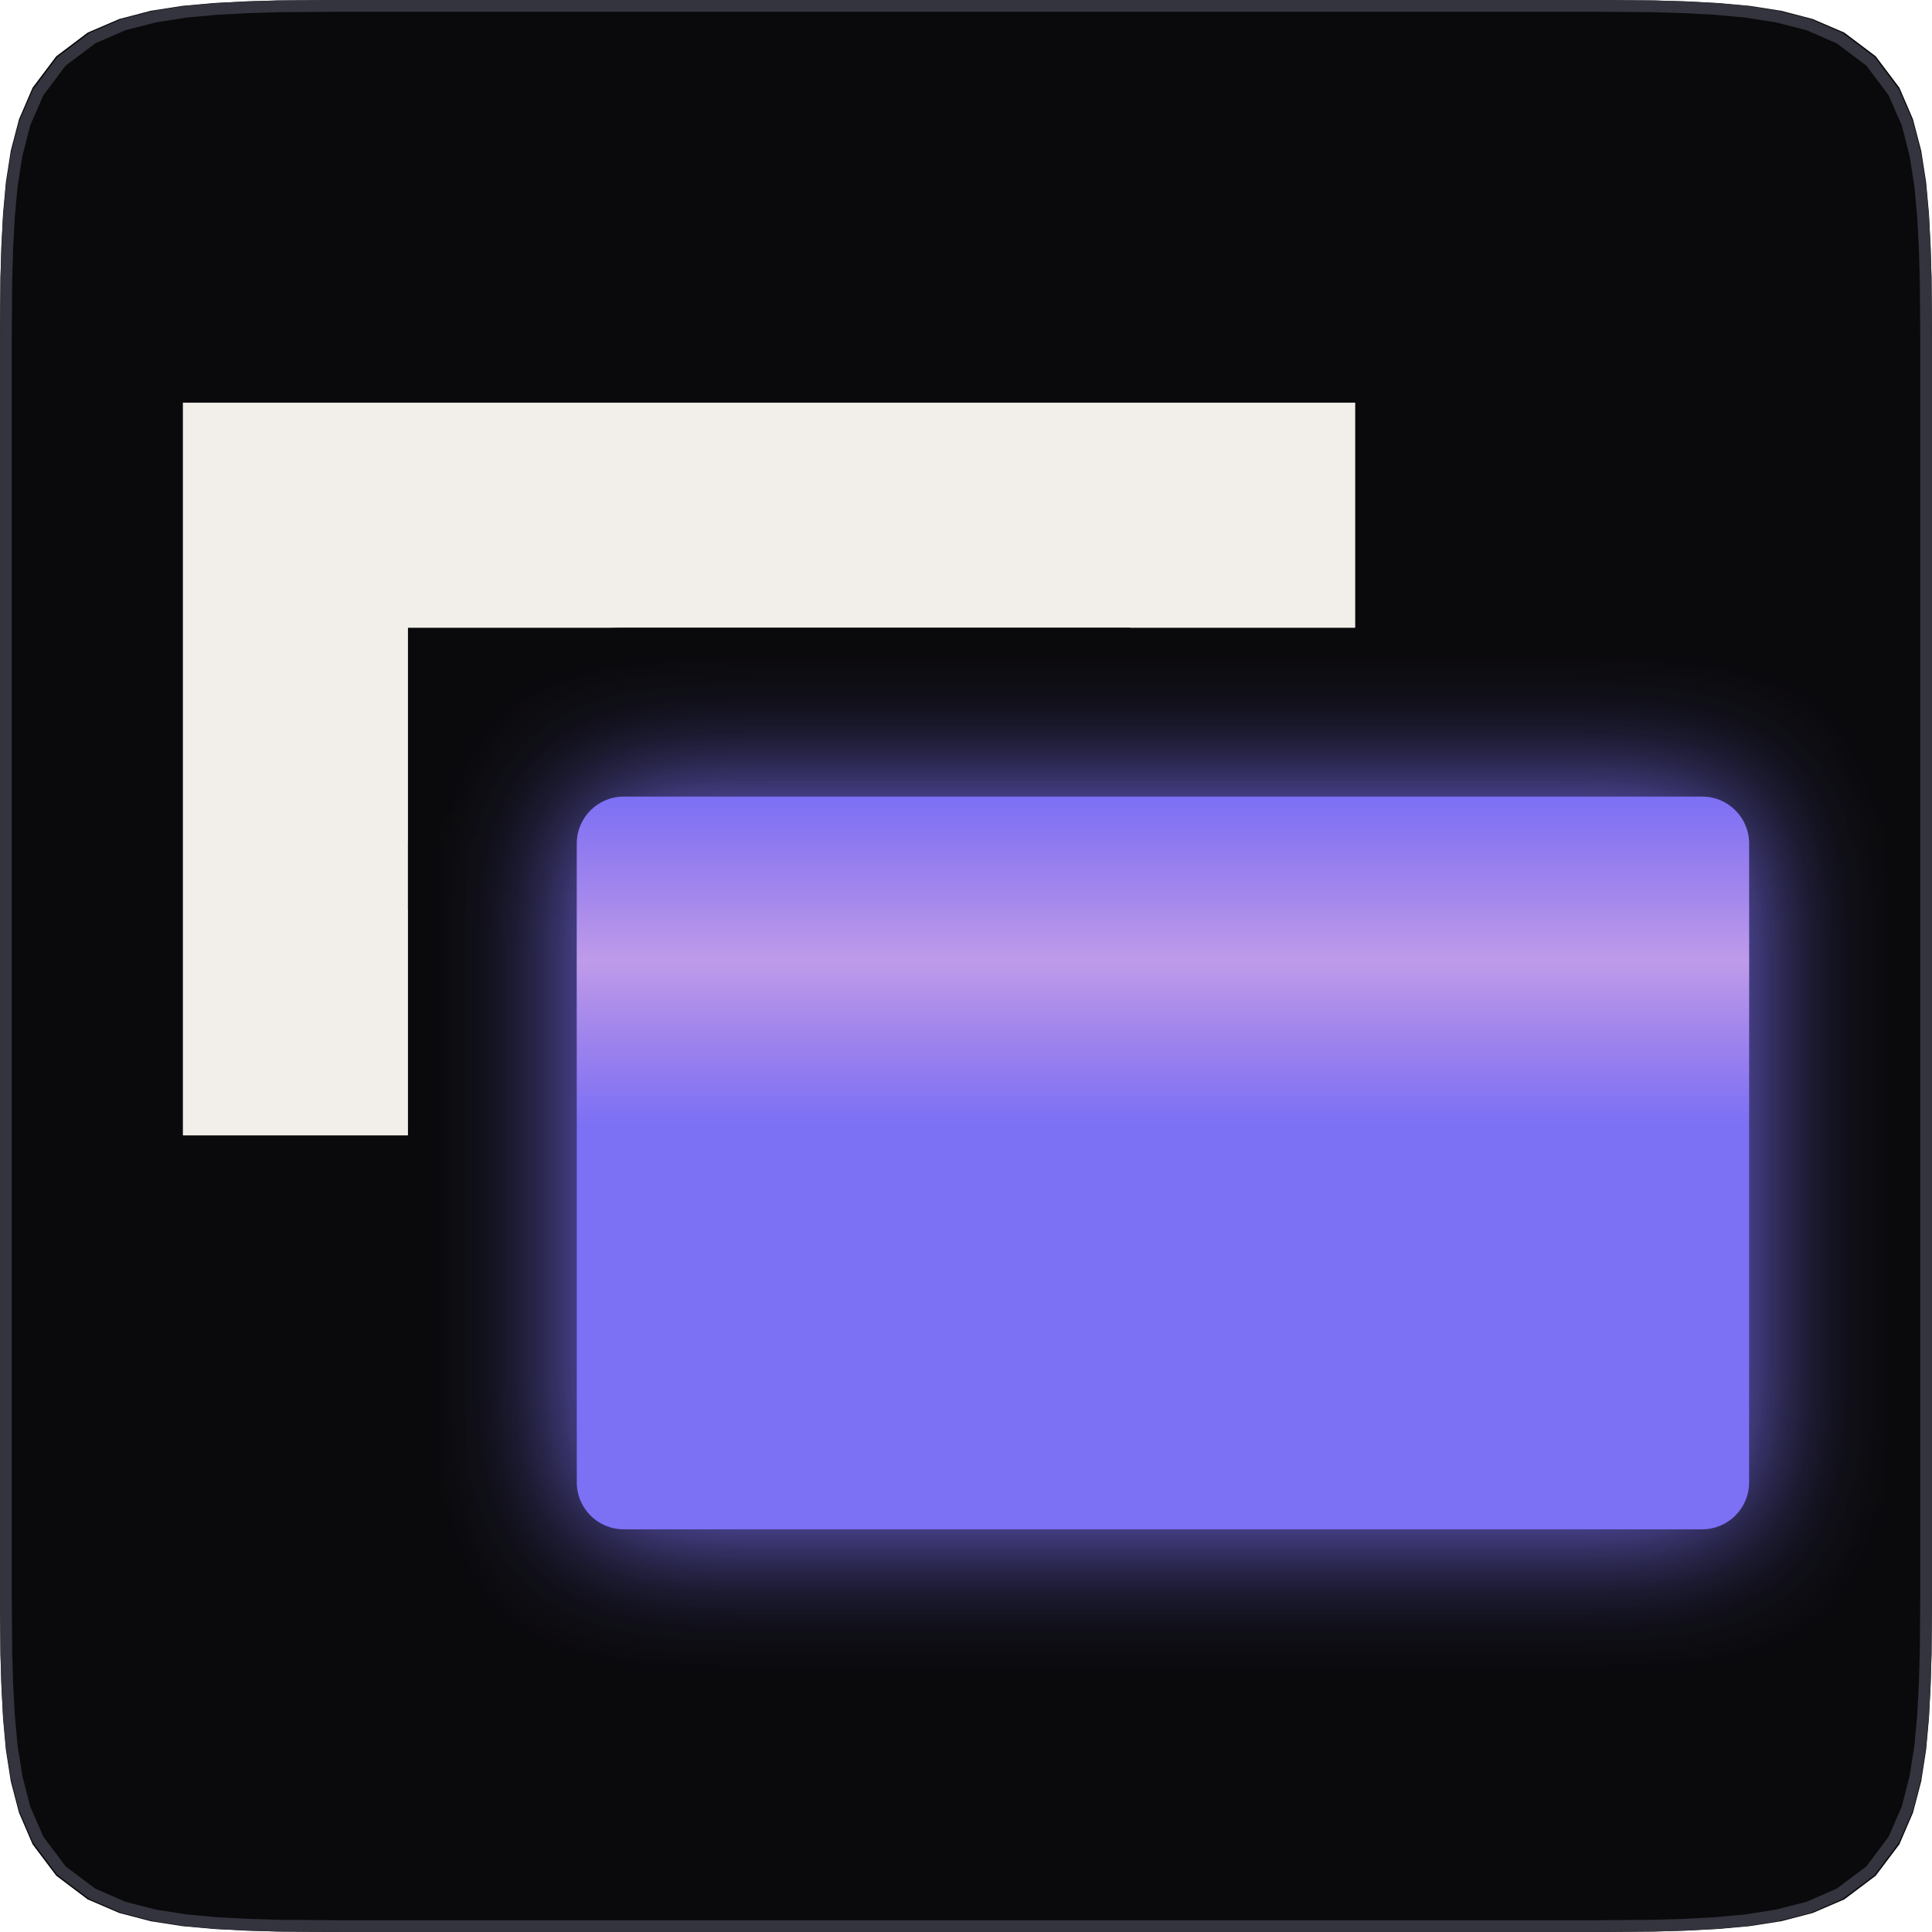
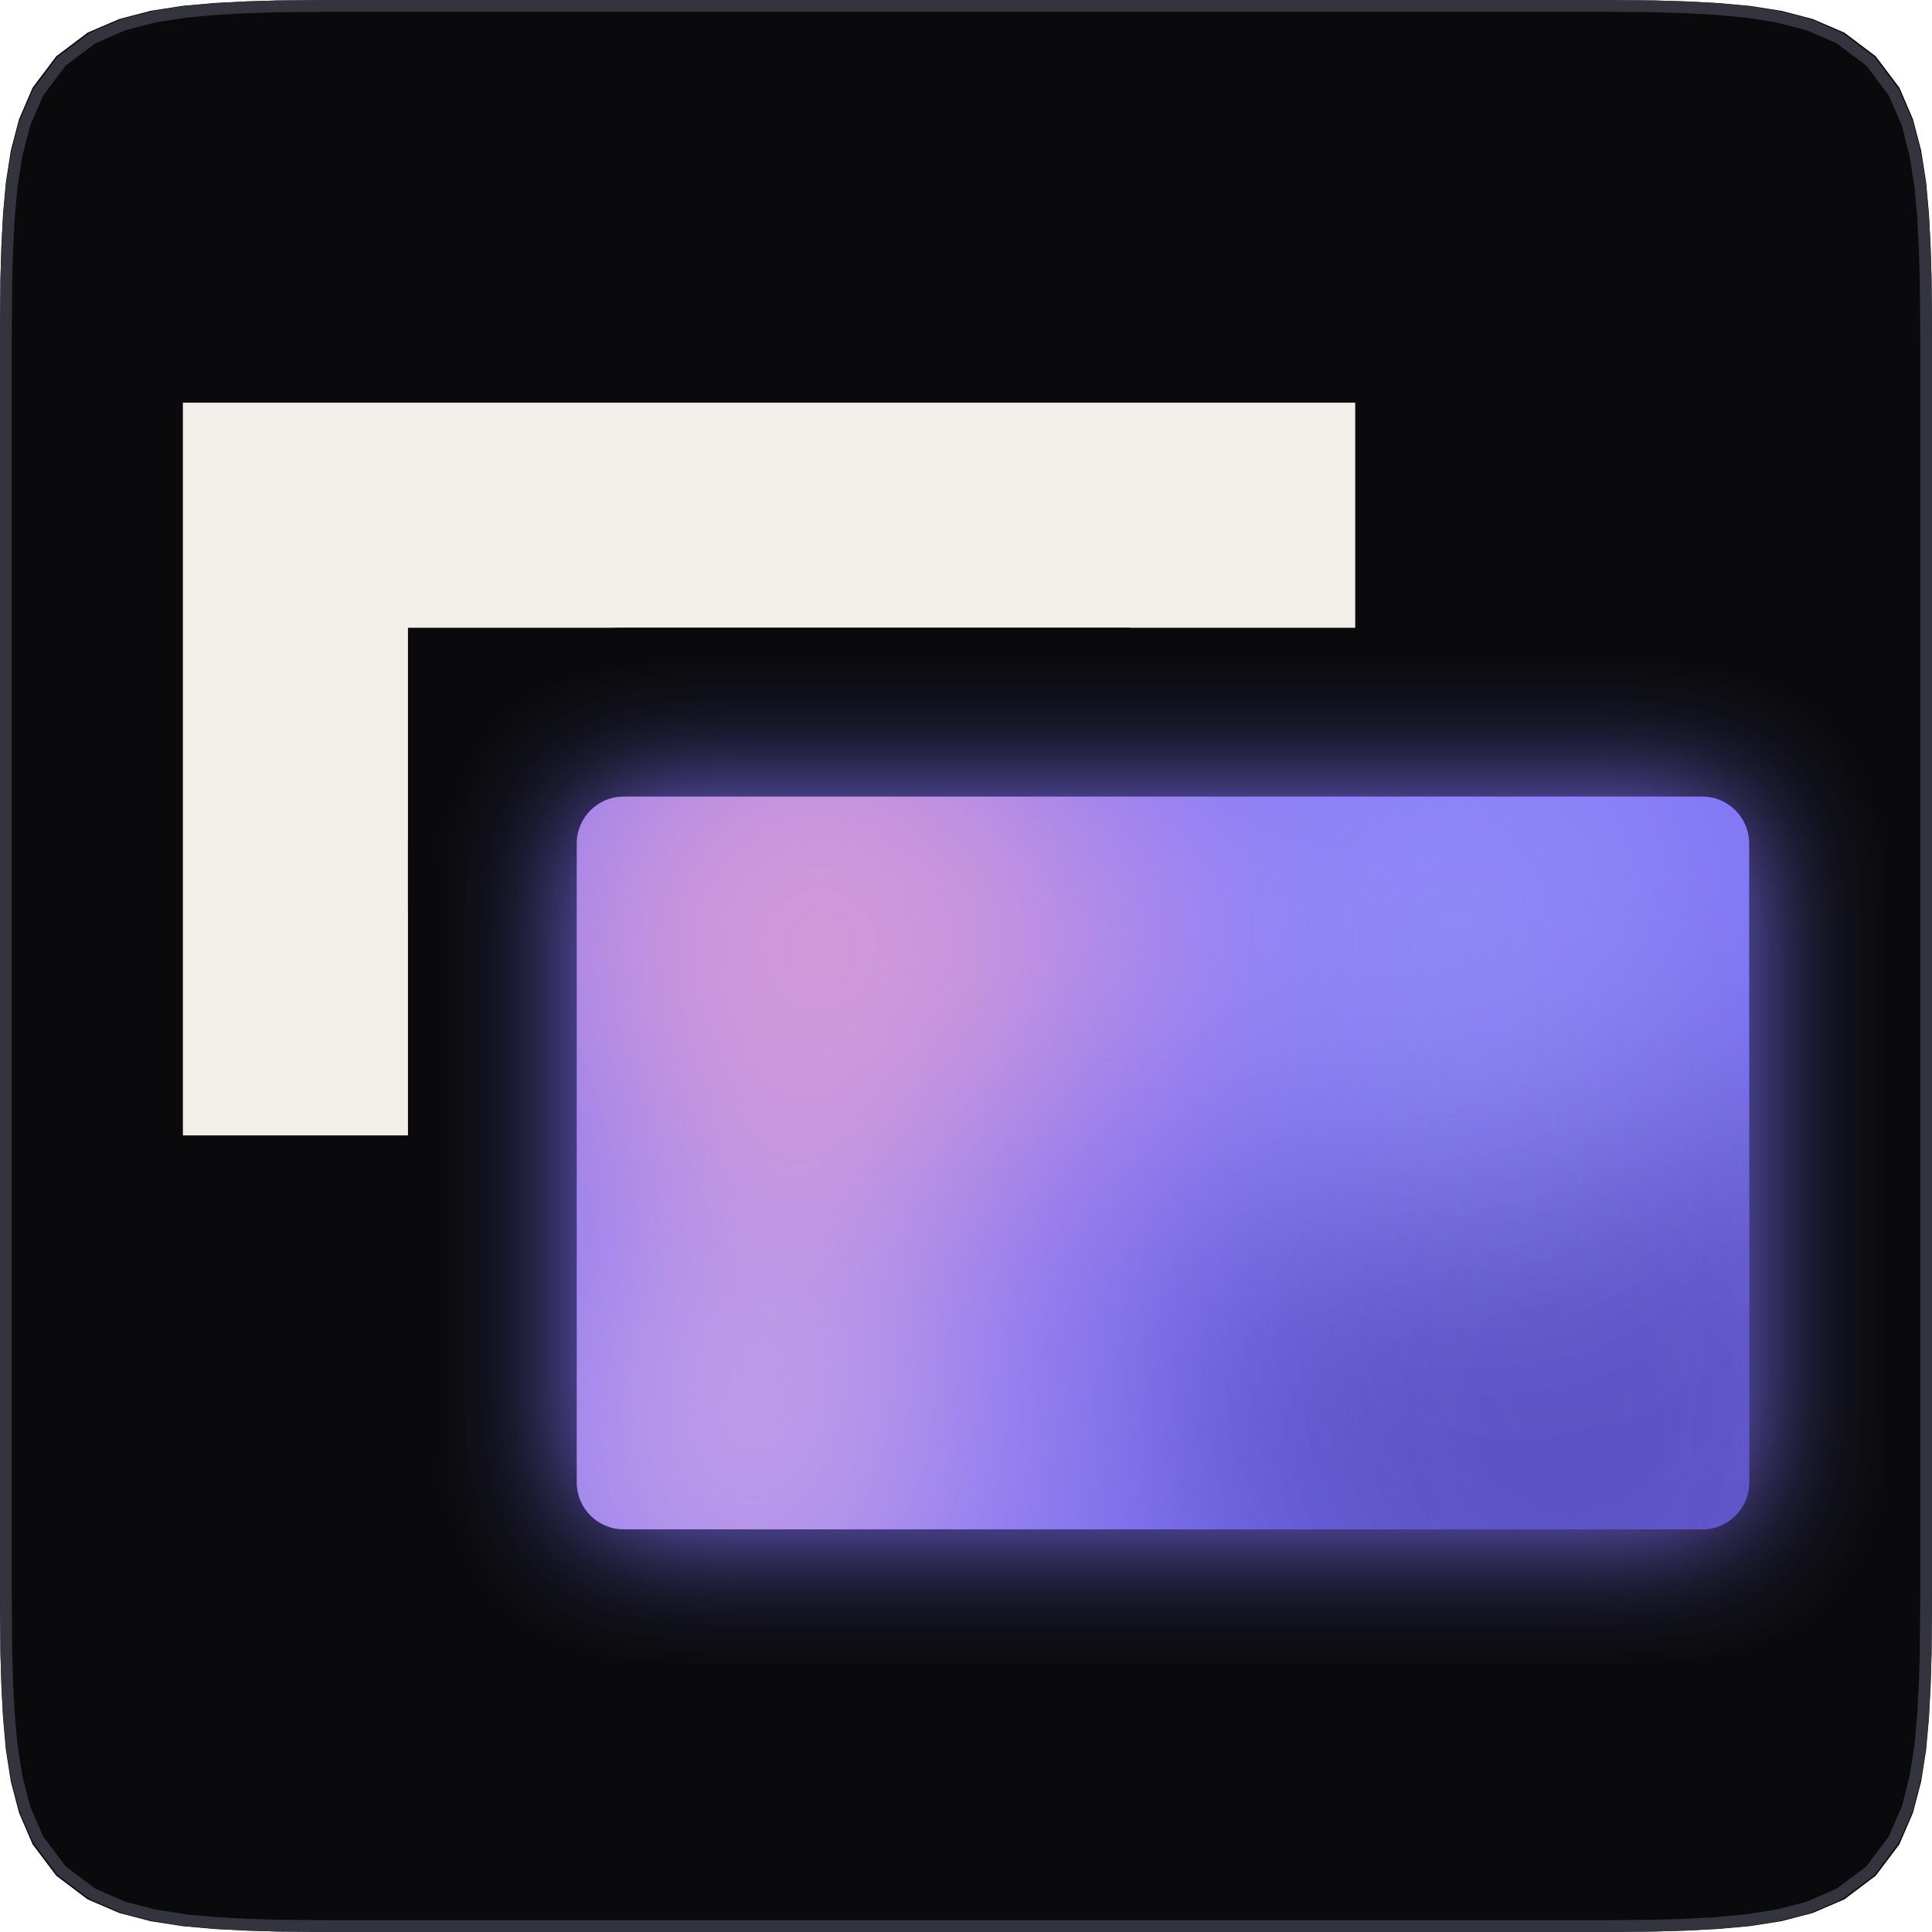
<svg xmlns="http://www.w3.org/2000/svg" width="128" height="128" viewBox="100 100 824 824" role="img" aria-label="Sensorium">
  <defs>
+     <clipPath id="near">
+       <rect x="346" y="439.75" width="500" height="312.5" rx="20" />
+     </clipPath>
    <clipPath id="tile">
      <path d="M285.4 100.0 H738.6 L738.6 100.0 L752.1 100.0 L765.5 100.0 L779.0 100.0 L792.4 100.1 L805.9 100.2 L819.3 100.6 L832.8 101.3 L846.2 102.5 L859.7 104.6 L873.1 108.1 L886.6 113.9 L900.0 124.0 L910.1 137.4 L915.9 150.9 L919.4 164.3 L921.5 177.8 L922.7 191.2 L923.4 204.7 L923.8 218.1 L923.9 231.6 L924.0 245.0 L924.0 258.5 L924.0 271.9 L924.0 285.4 L924.0 738.6 L924.0 752.1 L924.0 765.5 L924.0 779.0 L923.9 792.4 L923.8 805.9 L923.4 819.3 L922.7 832.8 L921.5 846.2 L919.4 859.7 L915.9 873.1 L910.1 886.6 L900.0 900.0 L886.6 910.1 L873.1 915.9 L859.7 919.4 L846.2 921.5 L832.8 922.7 L819.3 923.4 L805.9 923.8 L792.4 923.9 L779.0 924.0 L765.5 924.0 L752.1 924.0 L738.6 924.0 L285.4 924.0 L271.9 924.0 L258.5 924.0 L245.0 924.0 L231.6 923.9 L218.1 923.8 L204.7 923.4 L191.2 922.7 L177.8 921.5 L164.3 919.4 L150.9 915.9 L137.4 910.1 L124.0 900.0 L113.9 886.6 L108.1 873.1 L104.6 859.7 L102.5 846.2 L101.3 832.8 L100.6 819.3 L100.2 805.9 L100.1 792.4 L100.0 779.0 L100.0 765.5 L100.0 752.1 L100.0 738.6 L100.0 285.4 L100.0 271.9 L100.0 258.5 L100.0 245.0 L100.1 231.6 L100.2 218.1 L100.6 204.7 L101.3 191.2 L102.5 177.8 L104.6 164.3 L108.1 150.9 L113.9 137.4 L124.0 124.0 L137.4 113.9 L150.9 108.1 L164.3 104.6 L177.8 102.5 L191.2 101.3 L204.7 100.6 L218.1 100.2 L231.6 100.1 L245.0 100.0 L258.5 100.0 L271.9 100.0 L285.4 100.0 Z" />
    </clipPath>
-     <clipPath id="near">
-       <rect x="346" y="439.75" width="500" height="312.5" rx="20" />
-     </clipPath>
-     <linearGradient id="band" x1="0" y1="0" x2="0" y2="1">
-       <stop offset="0" stop-color="#F0A8D0" stop-opacity="0" />
-       <stop offset="0.5" stop-color="#F5BFE0" stop-opacity="0.55" />
-       <stop offset="1" stop-color="#F0A8D0" stop-opacity="0" />
-     </linearGradient>
    <filter id="glow" x="-50%" y="-50%" width="200%" height="200%">
      <feGaussianBlur stdDeviation="28" />
    </filter>
+     <filter id="melt" x="-50%" y="-50%" width="200%" height="200%">
+       <feGaussianBlur stdDeviation="55" />
+     </filter>
  </defs>
  <style>
-     .glow { animation: glow 2.4s ease-in-out infinite; }
-     .sweep { animation: sweep 2.4s cubic-bezier(0.45, 0, 0.25, 1) infinite; }
-     @keyframes glow {
-       0%, 100% { opacity: 0.25; }
-       45% { opacity: 0.6; }
-     }
-     @keyframes sweep {
-       0% { transform: translateY(-180px); }
-       55%, 100% { transform: translateY(400px); }
-     }
+     .glow { animation: glow 12s ease-in-out infinite; }
+     .b1 { animation: b1 13s ease-in-out infinite; }
+     .b2 { animation: b2 17s ease-in-out infinite; }
+     .b3 { animation: b3 11s ease-in-out infinite; }
+     .b4 { animation: b4 19s ease-in-out infinite; }
+     @keyframes glow { 0%, 100% { opacity: 0.3; } 50% { opacity: 0.55; } }
+     @keyframes b1 { 0%, 100% { transform: translate(0px, 0px); } 33% { transform: translate(260px, 110px); } 66% { transform: translate(110px, 210px); } }
+     @keyframes b2 { 0%, 100% { transform: translate(0px, 0px); } 33% { transform: translate(-290px, -70px); } 66% { transform: translate(-120px, -210px); } }
+     @keyframes b3 { 0%, 100% { transform: translate(0px, 0px); } 50% { transform: translate(-230px, 170px); } }
+     @keyframes b4 { 0%, 100% { transform: translate(0px, 0px); } 33% { transform: translate(300px, -60px); } 66% { transform: translate(170px, -220px); } }
    @media (prefers-reduced-motion: reduce) {
-       .glow, .sweep { animation: none; }
-       .sweep { opacity: 0; }
+       .glow, .b1, .b2, .b3, .b4 { animation: none; }
      .glow { opacity: 0.4; }
    }
  </style>
  <path d="M285.4 100.0 H738.6 L738.6 100.0 L752.1 100.0 L765.5 100.0 L779.0 100.0 L792.4 100.1 L805.9 100.2 L819.3 100.6 L832.8 101.3 L846.2 102.5 L859.7 104.6 L873.1 108.1 L886.6 113.9 L900.0 124.0 L910.1 137.4 L915.9 150.9 L919.4 164.3 L921.5 177.8 L922.7 191.2 L923.4 204.7 L923.8 218.1 L923.9 231.6 L924.0 245.0 L924.0 258.5 L924.0 271.9 L924.0 285.4 L924.0 738.6 L924.0 752.1 L924.0 765.5 L924.0 779.0 L923.9 792.4 L923.8 805.9 L923.4 819.3 L922.7 832.8 L921.5 846.2 L919.4 859.7 L915.9 873.1 L910.1 886.6 L900.0 900.0 L886.6 910.1 L873.1 915.9 L859.7 919.4 L846.2 921.5 L832.8 922.7 L819.3 923.4 L805.9 923.8 L792.4 923.9 L779.0 924.0 L765.5 924.0 L752.1 924.0 L738.6 924.0 L285.4 924.0 L271.9 924.0 L258.5 924.0 L245.0 924.0 L231.6 923.9 L218.1 923.8 L204.7 923.4 L191.2 922.7 L177.8 921.5 L164.3 919.4 L150.9 915.9 L137.4 910.1 L124.0 900.0 L113.9 886.6 L108.1 873.1 L104.6 859.7 L102.5 846.2 L101.3 832.8 L100.6 819.3 L100.2 805.9 L100.1 792.4 L100.0 779.0 L100.0 765.5 L100.0 752.1 L100.0 738.6 L100.0 285.4 L100.0 271.9 L100.0 258.5 L100.0 245.0 L100.1 231.6 L100.2 218.1 L100.6 204.7 L101.3 191.2 L102.5 177.8 L104.6 164.3 L108.1 150.9 L113.9 137.4 L124.0 124.0 L137.4 113.9 L150.9 108.1 L164.3 104.6 L177.8 102.5 L191.2 101.3 L204.7 100.6 L218.1 100.2 L231.6 100.1 L245.0 100.0 L258.5 100.0 L271.9 100.0 L285.4 100.0 Z" fill="#0A0A0C" />
  <path d="M285.4 102.5 H738.6 L738.6 102.5 L751.9 102.5 L765.1 102.5 L778.4 102.5 L791.7 102.6 L804.9 102.7 L818.2 103.1 L831.5 103.8 L844.7 105.0 L858.0 107.1 L871.3 110.5 L884.6 116.3 L897.8 126.2 L907.7 139.4 L913.5 152.7 L916.9 166.0 L919.0 179.3 L920.2 192.5 L920.9 205.8 L921.3 219.1 L921.4 232.3 L921.5 245.6 L921.5 258.9 L921.5 272.1 L921.5 285.4 L921.5 738.6 L921.5 751.9 L921.5 765.1 L921.5 778.4 L921.4 791.7 L921.3 804.9 L920.9 818.2 L920.2 831.5 L919.0 844.7 L916.9 858.0 L913.5 871.3 L907.7 884.6 L897.8 897.8 L884.6 907.7 L871.3 913.5 L858.0 916.9 L844.7 919.0 L831.5 920.2 L818.2 920.9 L804.9 921.3 L791.7 921.4 L778.4 921.5 L765.1 921.5 L751.9 921.5 L738.6 921.5 L285.4 921.5 L272.1 921.5 L258.9 921.5 L245.6 921.5 L232.3 921.4 L219.1 921.3 L205.8 920.9 L192.5 920.2 L179.3 919.0 L166.0 916.9 L152.7 913.5 L139.4 907.7 L126.2 897.8 L116.3 884.6 L110.5 871.3 L107.1 858.0 L105.0 844.7 L103.8 831.5 L103.1 818.2 L102.7 804.9 L102.6 791.7 L102.5 778.4 L102.5 765.1 L102.5 751.9 L102.5 738.6 L102.5 285.4 L102.5 272.1 L102.5 258.9 L102.5 245.6 L102.6 232.3 L102.7 219.1 L103.1 205.8 L103.8 192.5 L105.0 179.3 L107.1 166.0 L110.5 152.7 L116.3 139.4 L126.2 126.2 L139.4 116.3 L152.7 110.5 L166.0 107.1 L179.3 105.0 L192.5 103.8 L205.8 103.1 L219.1 102.7 L232.3 102.6 L245.6 102.5 L258.9 102.5 L272.1 102.5 L285.4 102.5 Z" fill="none" stroke="#34343F" stroke-width="5" />
  <g clip-path="url(#tile)">
    <rect x="226" y="319.75" width="404" height="216.5" fill="none" stroke="#F2EFEA" stroke-width="96" />
    <rect x="274" y="367.75" width="644" height="456.5" rx="92" fill="#0A0A0C" />
    <rect class="glow" x="346" y="439.75" width="500" height="312.5" rx="20" fill="#7C70F5" filter="url(#glow)" />
    <rect x="346" y="439.75" width="500" height="312.5" rx="20" fill="#7C70F5" />
    <g clip-path="url(#near)">
-       <rect class="sweep" x="346" y="439.75" width="500" height="140" fill="url(#band)" />
+       <g filter="url(#melt)">
+         <circle class="b1" cx="450" cy="500" r="130" fill="#F0A8D0" fill-opacity="0.75" />
+         <circle class="b2" cx="770" cy="700" r="160" fill="#5A4FC0" fill-opacity="0.9" />
+         <circle class="b3" cx="720" cy="490" r="120" fill="#9088F8" />
+         <circle class="b4" cx="420" cy="720" r="100" fill="#F5BFE0" fill-opacity="0.6" />
+       </g>
    </g>
  </g>
</svg>
